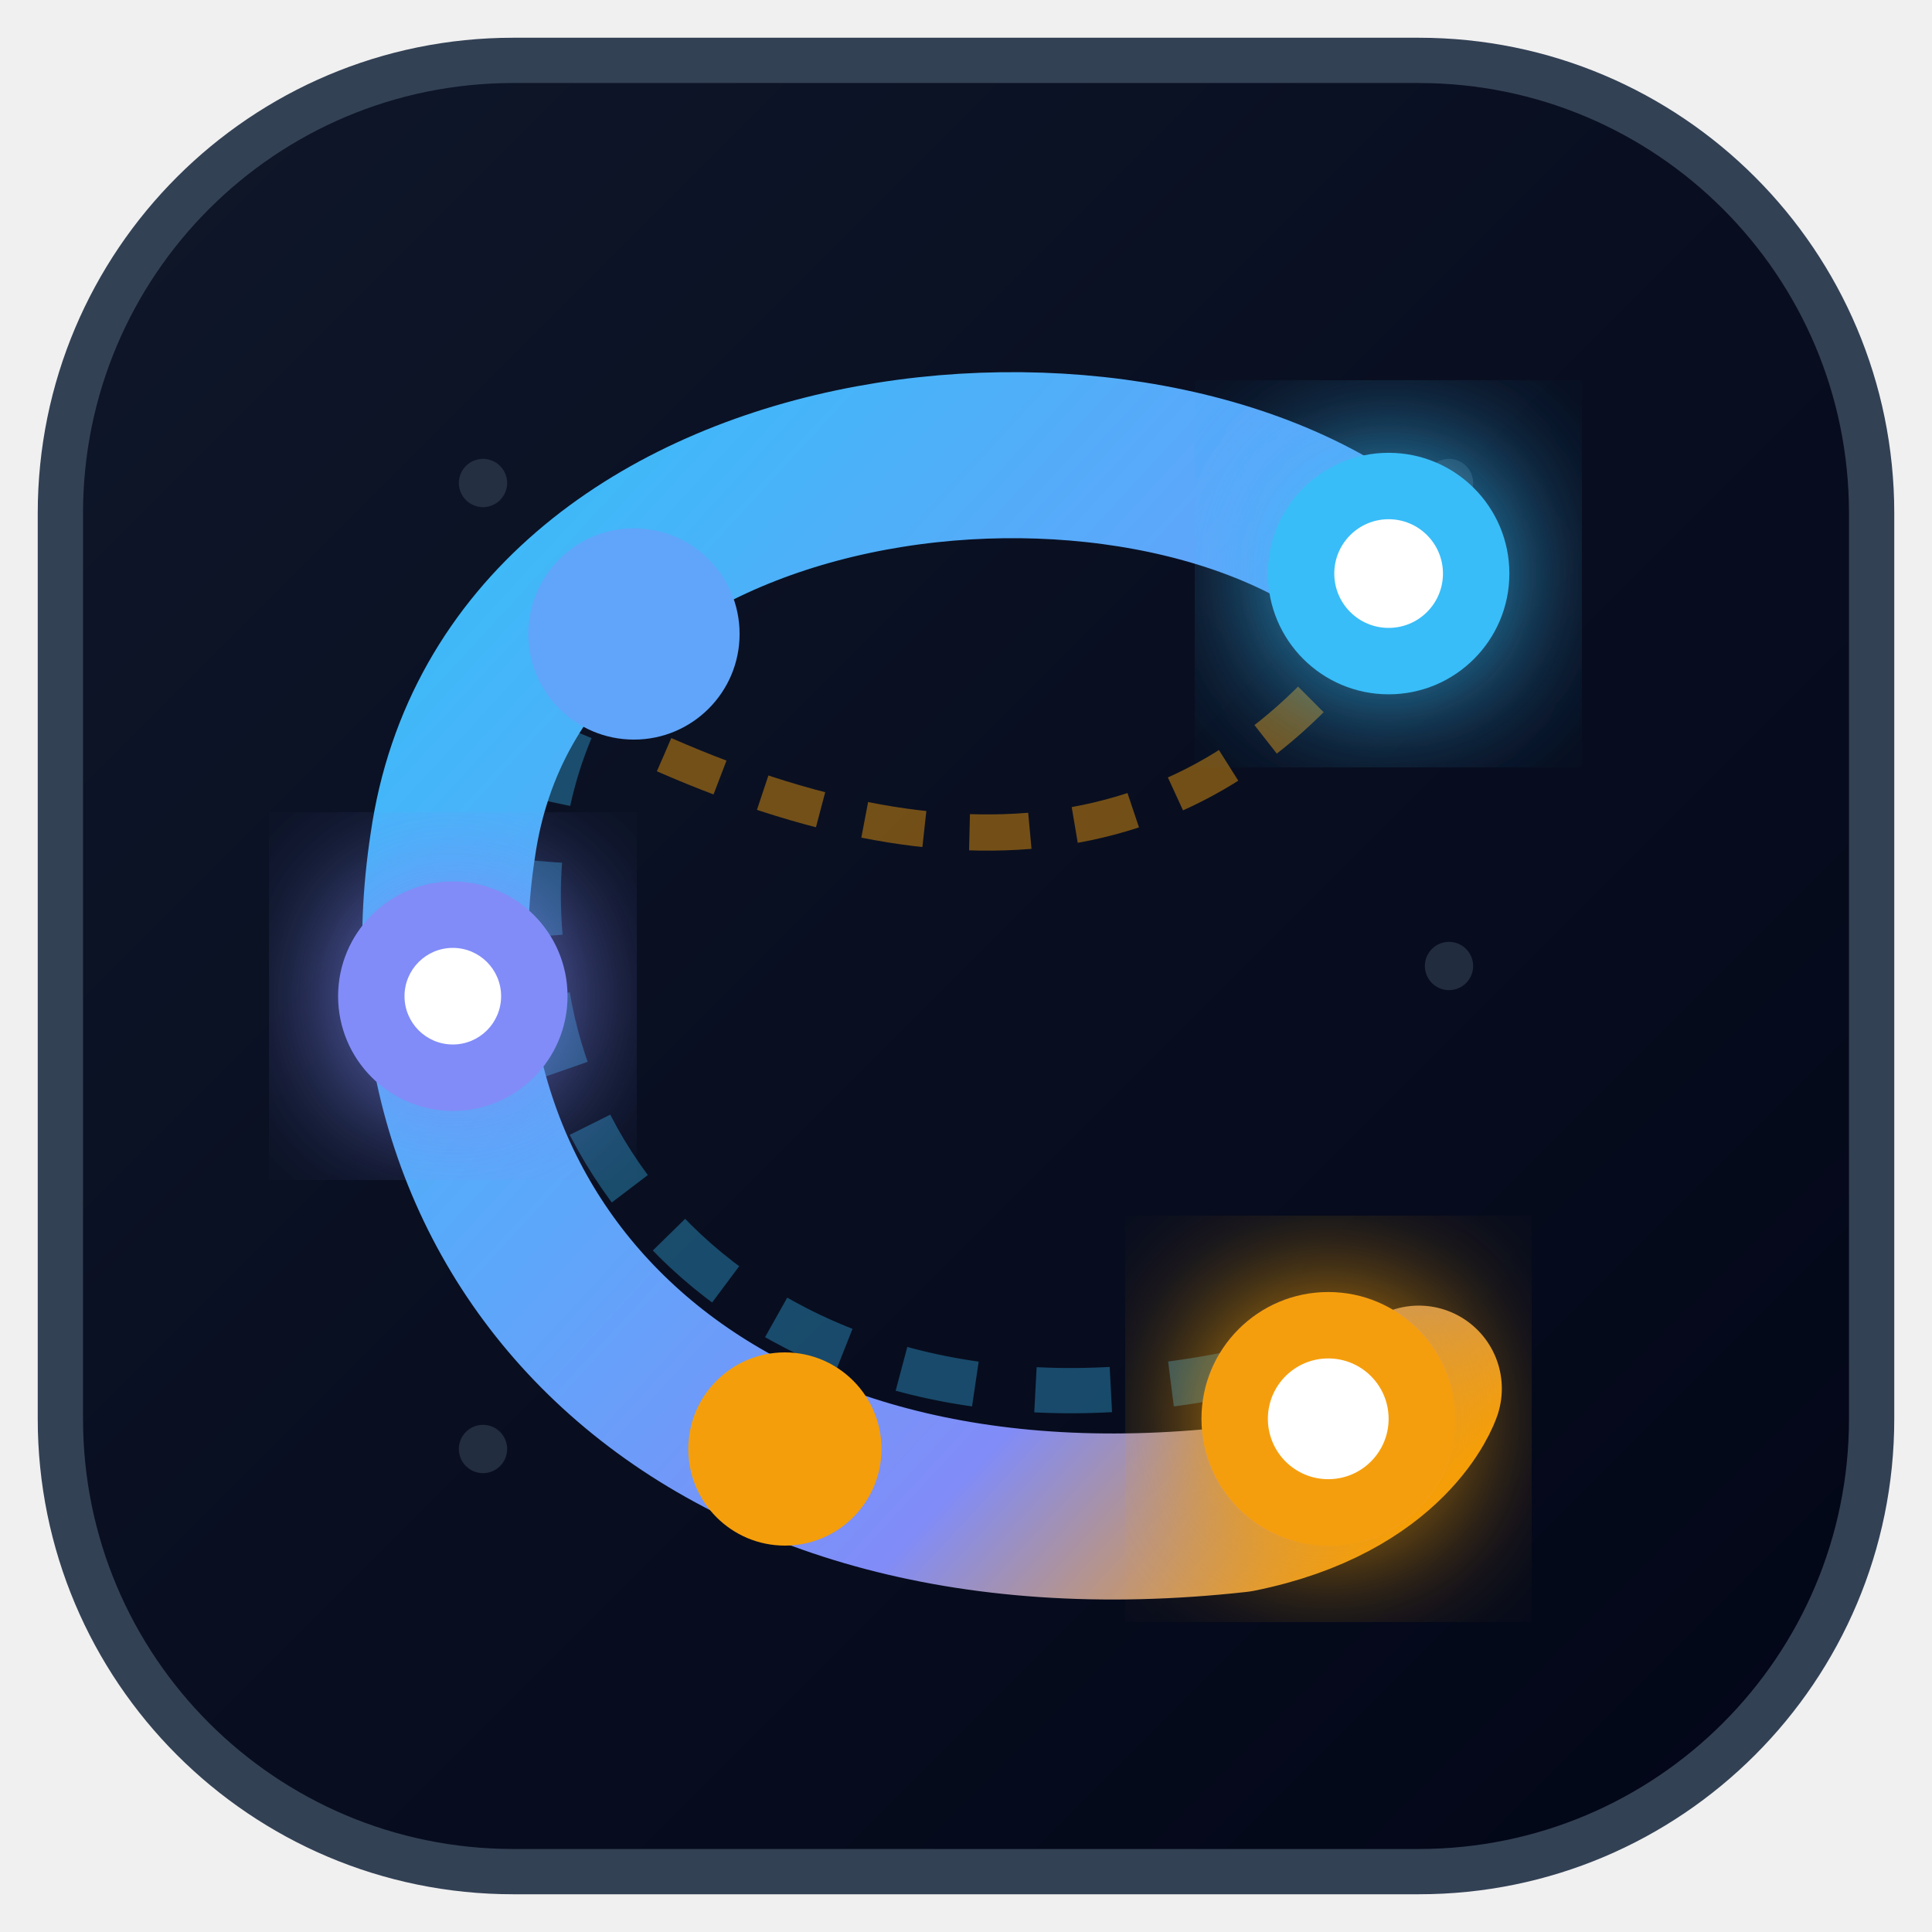
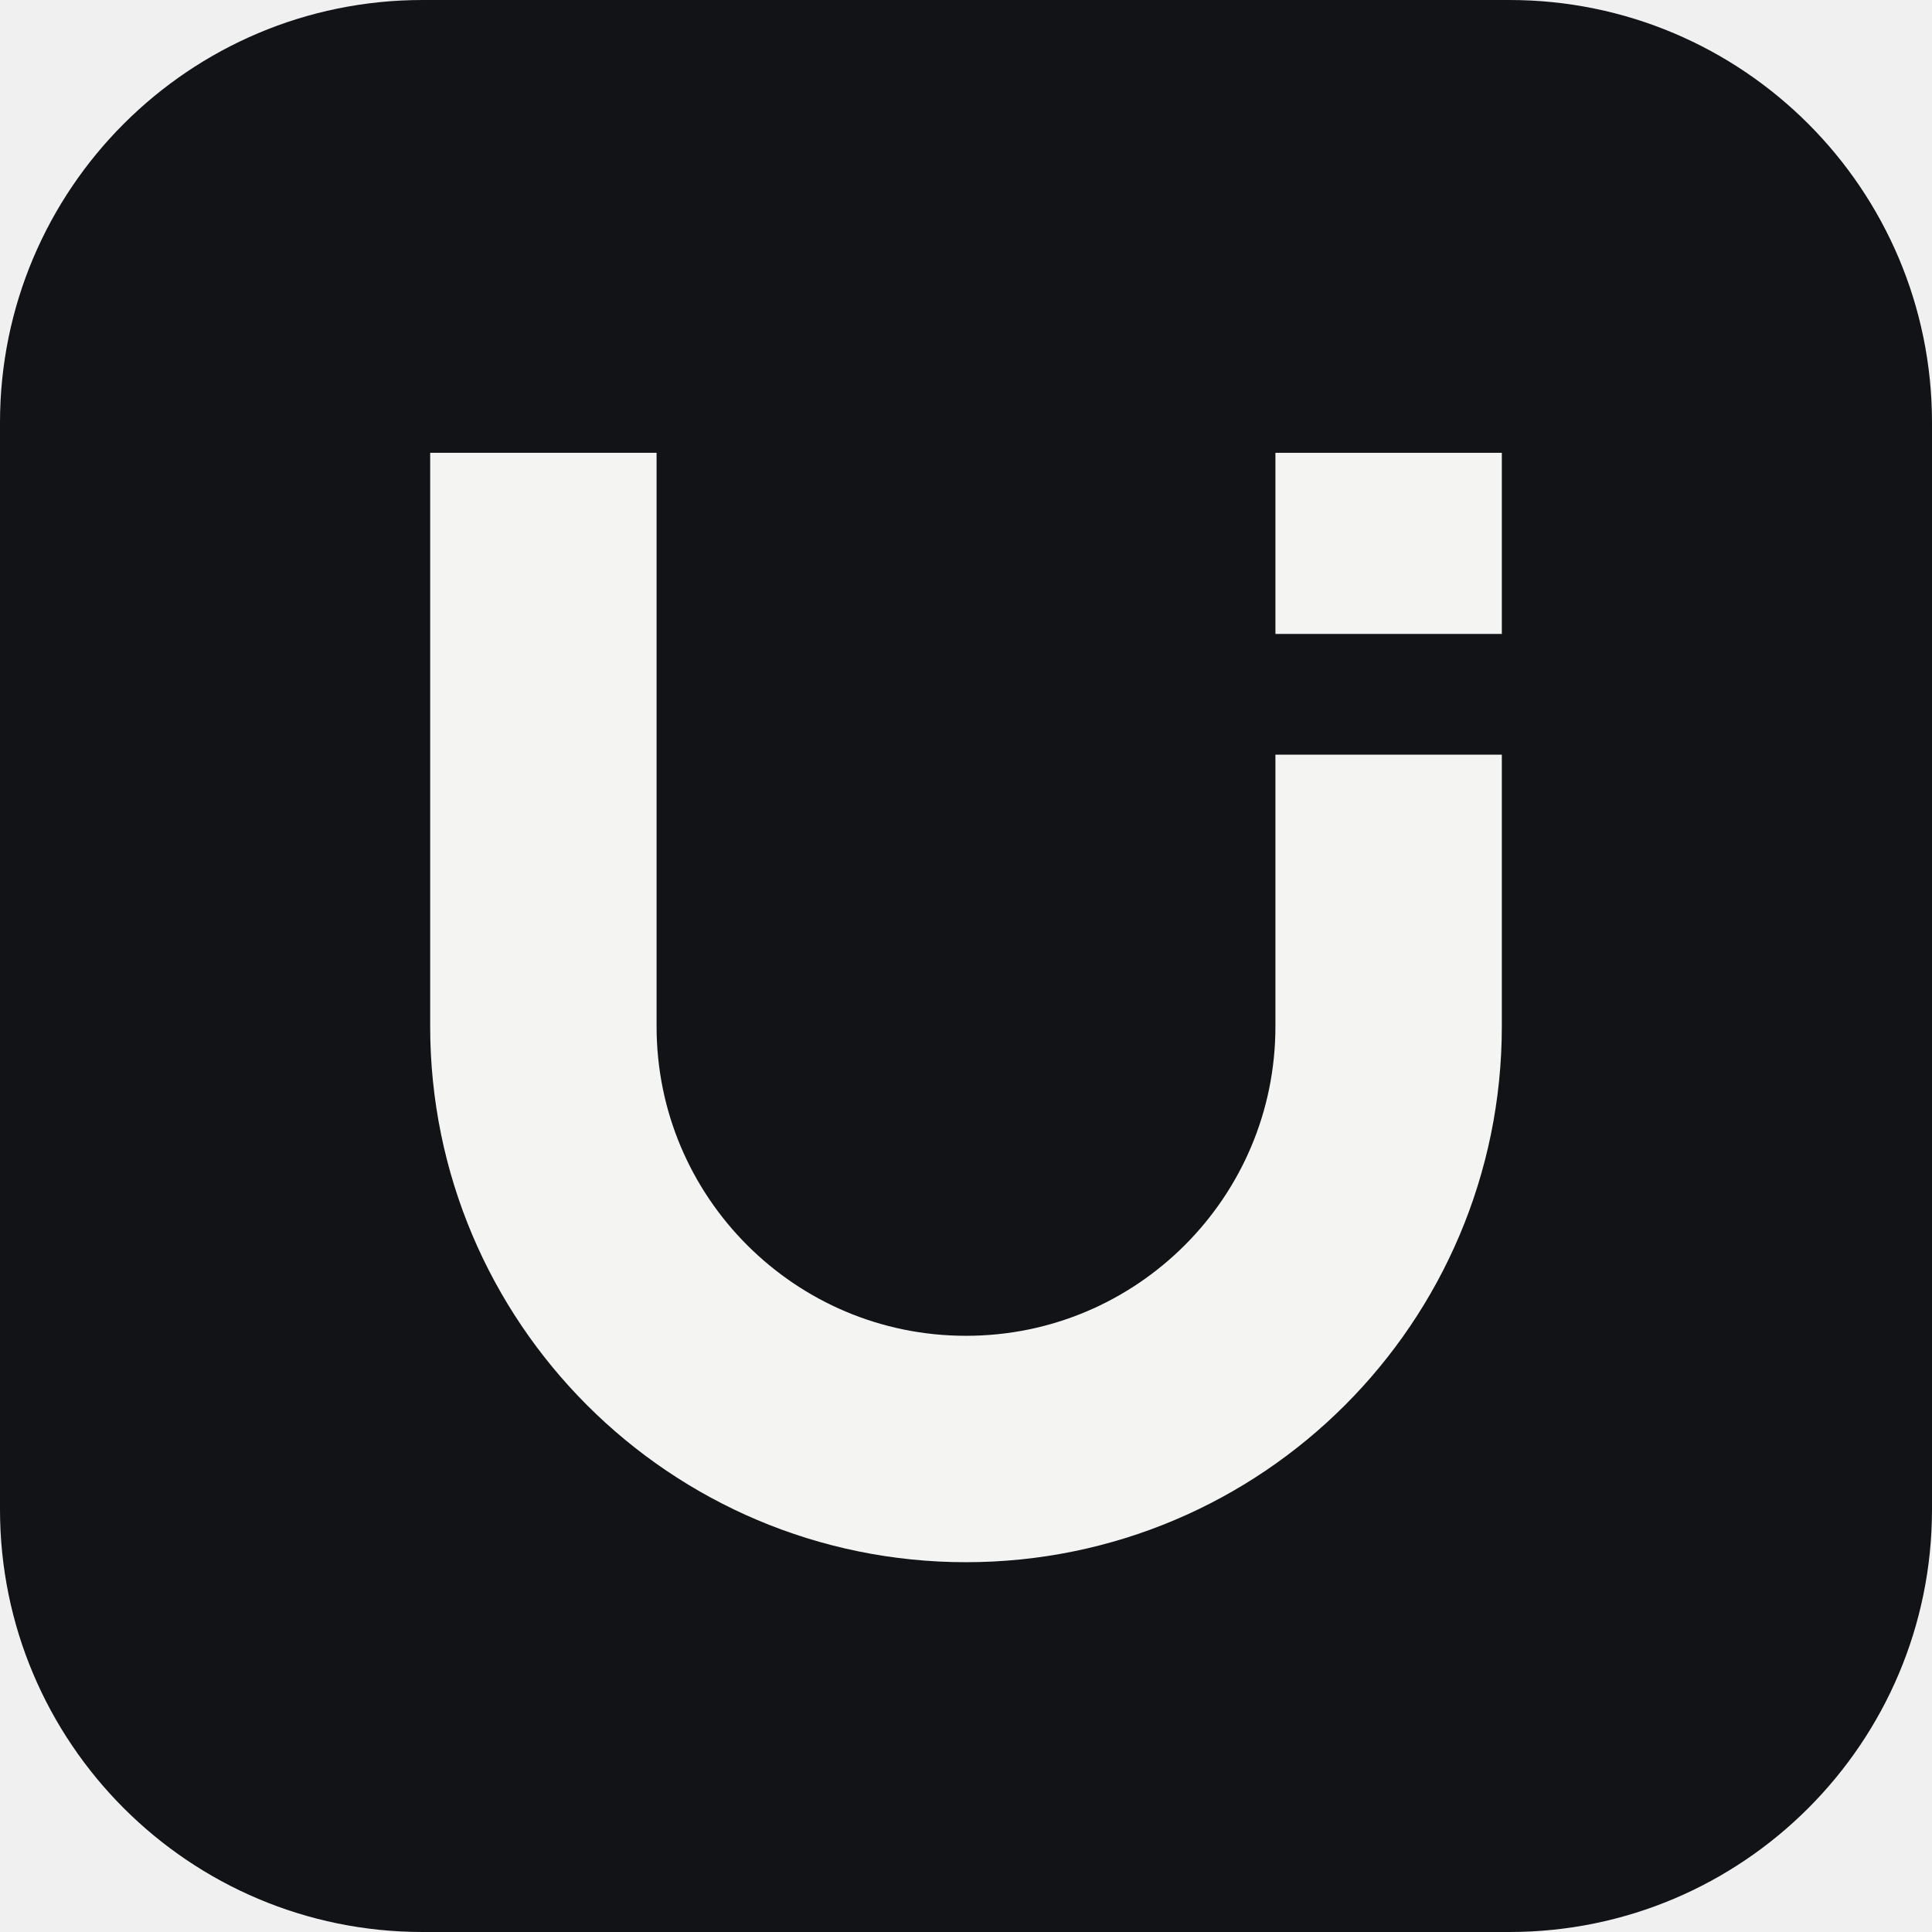
- <svg xmlns="http://www.w3.org/2000/svg" viewBox="0 0 64 64">
-   <defs>
-     <linearGradient id="cortext-grad" x1="0%" y1="0%" x2="100%" y2="100%">
-       <stop offset="0%" stop-color="#38BDF8" />
-       <stop offset="45%" stop-color="#60A5FA" />
-       <stop offset="75%" stop-color="#818CF8" />
-       <stop offset="100%" stop-color="#F59E0B" />
-     </linearGradient>
-     <linearGradient id="bg-grad" x1="0%" y1="0%" x2="100%" y2="100%">
-       <stop offset="0%" stop-color="#0F172A" />
-       <stop offset="100%" stop-color="#020617" />
-     </linearGradient>
-     <filter id="glow" x="-30%" y="-30%" width="160%" height="160%">
-       <feGaussianBlur stdDeviation="2.5" result="blur" />
-       <feComposite in="SourceGraphic" in2="blur" operator="over" />
-     </filter>
-     <filter id="halo" x="-40%" y="-40%" width="180%" height="180%">
-       <feGaussianBlur stdDeviation="4" result="blur" />
-       <feComposite in="SourceGraphic" in2="blur" operator="over" />
-     </filter>
-   </defs>
-   <rect x="2" y="2" width="60" height="60" rx="15" fill="url(#bg-grad)" stroke="#334155" stroke-width="1.5" />
-   <circle cx="16" cy="16" r="0.8" fill="#334155" opacity="0.6" />
-   <circle cx="32" cy="16" r="0.8" fill="#334155" opacity="0.6" />
-   <circle cx="48" cy="16" r="0.8" fill="#334155" opacity="0.6" />
-   <circle cx="16" cy="32" r="0.8" fill="#334155" opacity="0.6" />
-   <circle cx="48" cy="32" r="0.8" fill="#334155" opacity="0.6" />
-   <circle cx="16" cy="48" r="0.8" fill="#334155" opacity="0.6" />
-   <circle cx="32" cy="48" r="0.8" fill="#334155" opacity="0.6" />
-   <circle cx="48" cy="48" r="0.8" fill="#334155" opacity="0.6" />
-   <path d="M46 20 C32 10, 16 18, 18 32 C19 42, 30 50, 46 44" fill="none" stroke="#38BDF8" stroke-width="1.5" stroke-dasharray="2.5 2" opacity="0.35" />
-   <path d="M22 25 Q38 32 46 20" fill="none" stroke="#F59E0B" stroke-width="1.2" stroke-dasharray="2 1.5" opacity="0.45" />
-   <path d="M46 19 C38 12, 17 14, 15 28 C13 41, 23 52, 41 50 C46 49, 47 46, 47 46" fill="none" stroke="url(#cortext-grad)" stroke-width="5.5" stroke-linecap="round" stroke-linejoin="round" />
-   <circle cx="46" cy="19" r="4" fill="#38BDF8" filter="url(#glow)" />
-   <circle cx="46" cy="19" r="1.8" fill="#FFFFFF" />
-   <circle cx="21" cy="21" r="3.5" fill="#60A5FA" />
-   <circle cx="15" cy="33" r="3.8" fill="#818CF8" filter="url(#glow)" />
-   <circle cx="15" cy="33" r="1.6" fill="#FFFFFF" />
-   <circle cx="26" cy="48" r="3.2" fill="#F59E0B" />
-   <circle cx="44" cy="47" r="4.2" fill="#F59E0B" filter="url(#glow)" />
-   <circle cx="44" cy="47" r="2" fill="#FFFFFF" />
+ <svg xmlns="http://www.w3.org/2000/svg" viewBox="0 0 64 64" width="64" height="64" fill="none">
+   <rect width="64" height="64" rx="14" fill="#111317" />
+   <path d="M18 15V34C18 41.732 24.268 48 32 48C39.732 48 46 41.732 46 34V25" stroke="#F4F4F2" stroke-width="7.5" stroke-linecap="butt" />
+   <rect x="42.25" y="15" width="7.5" height="6" fill="#F4F4F2" />
</svg>
